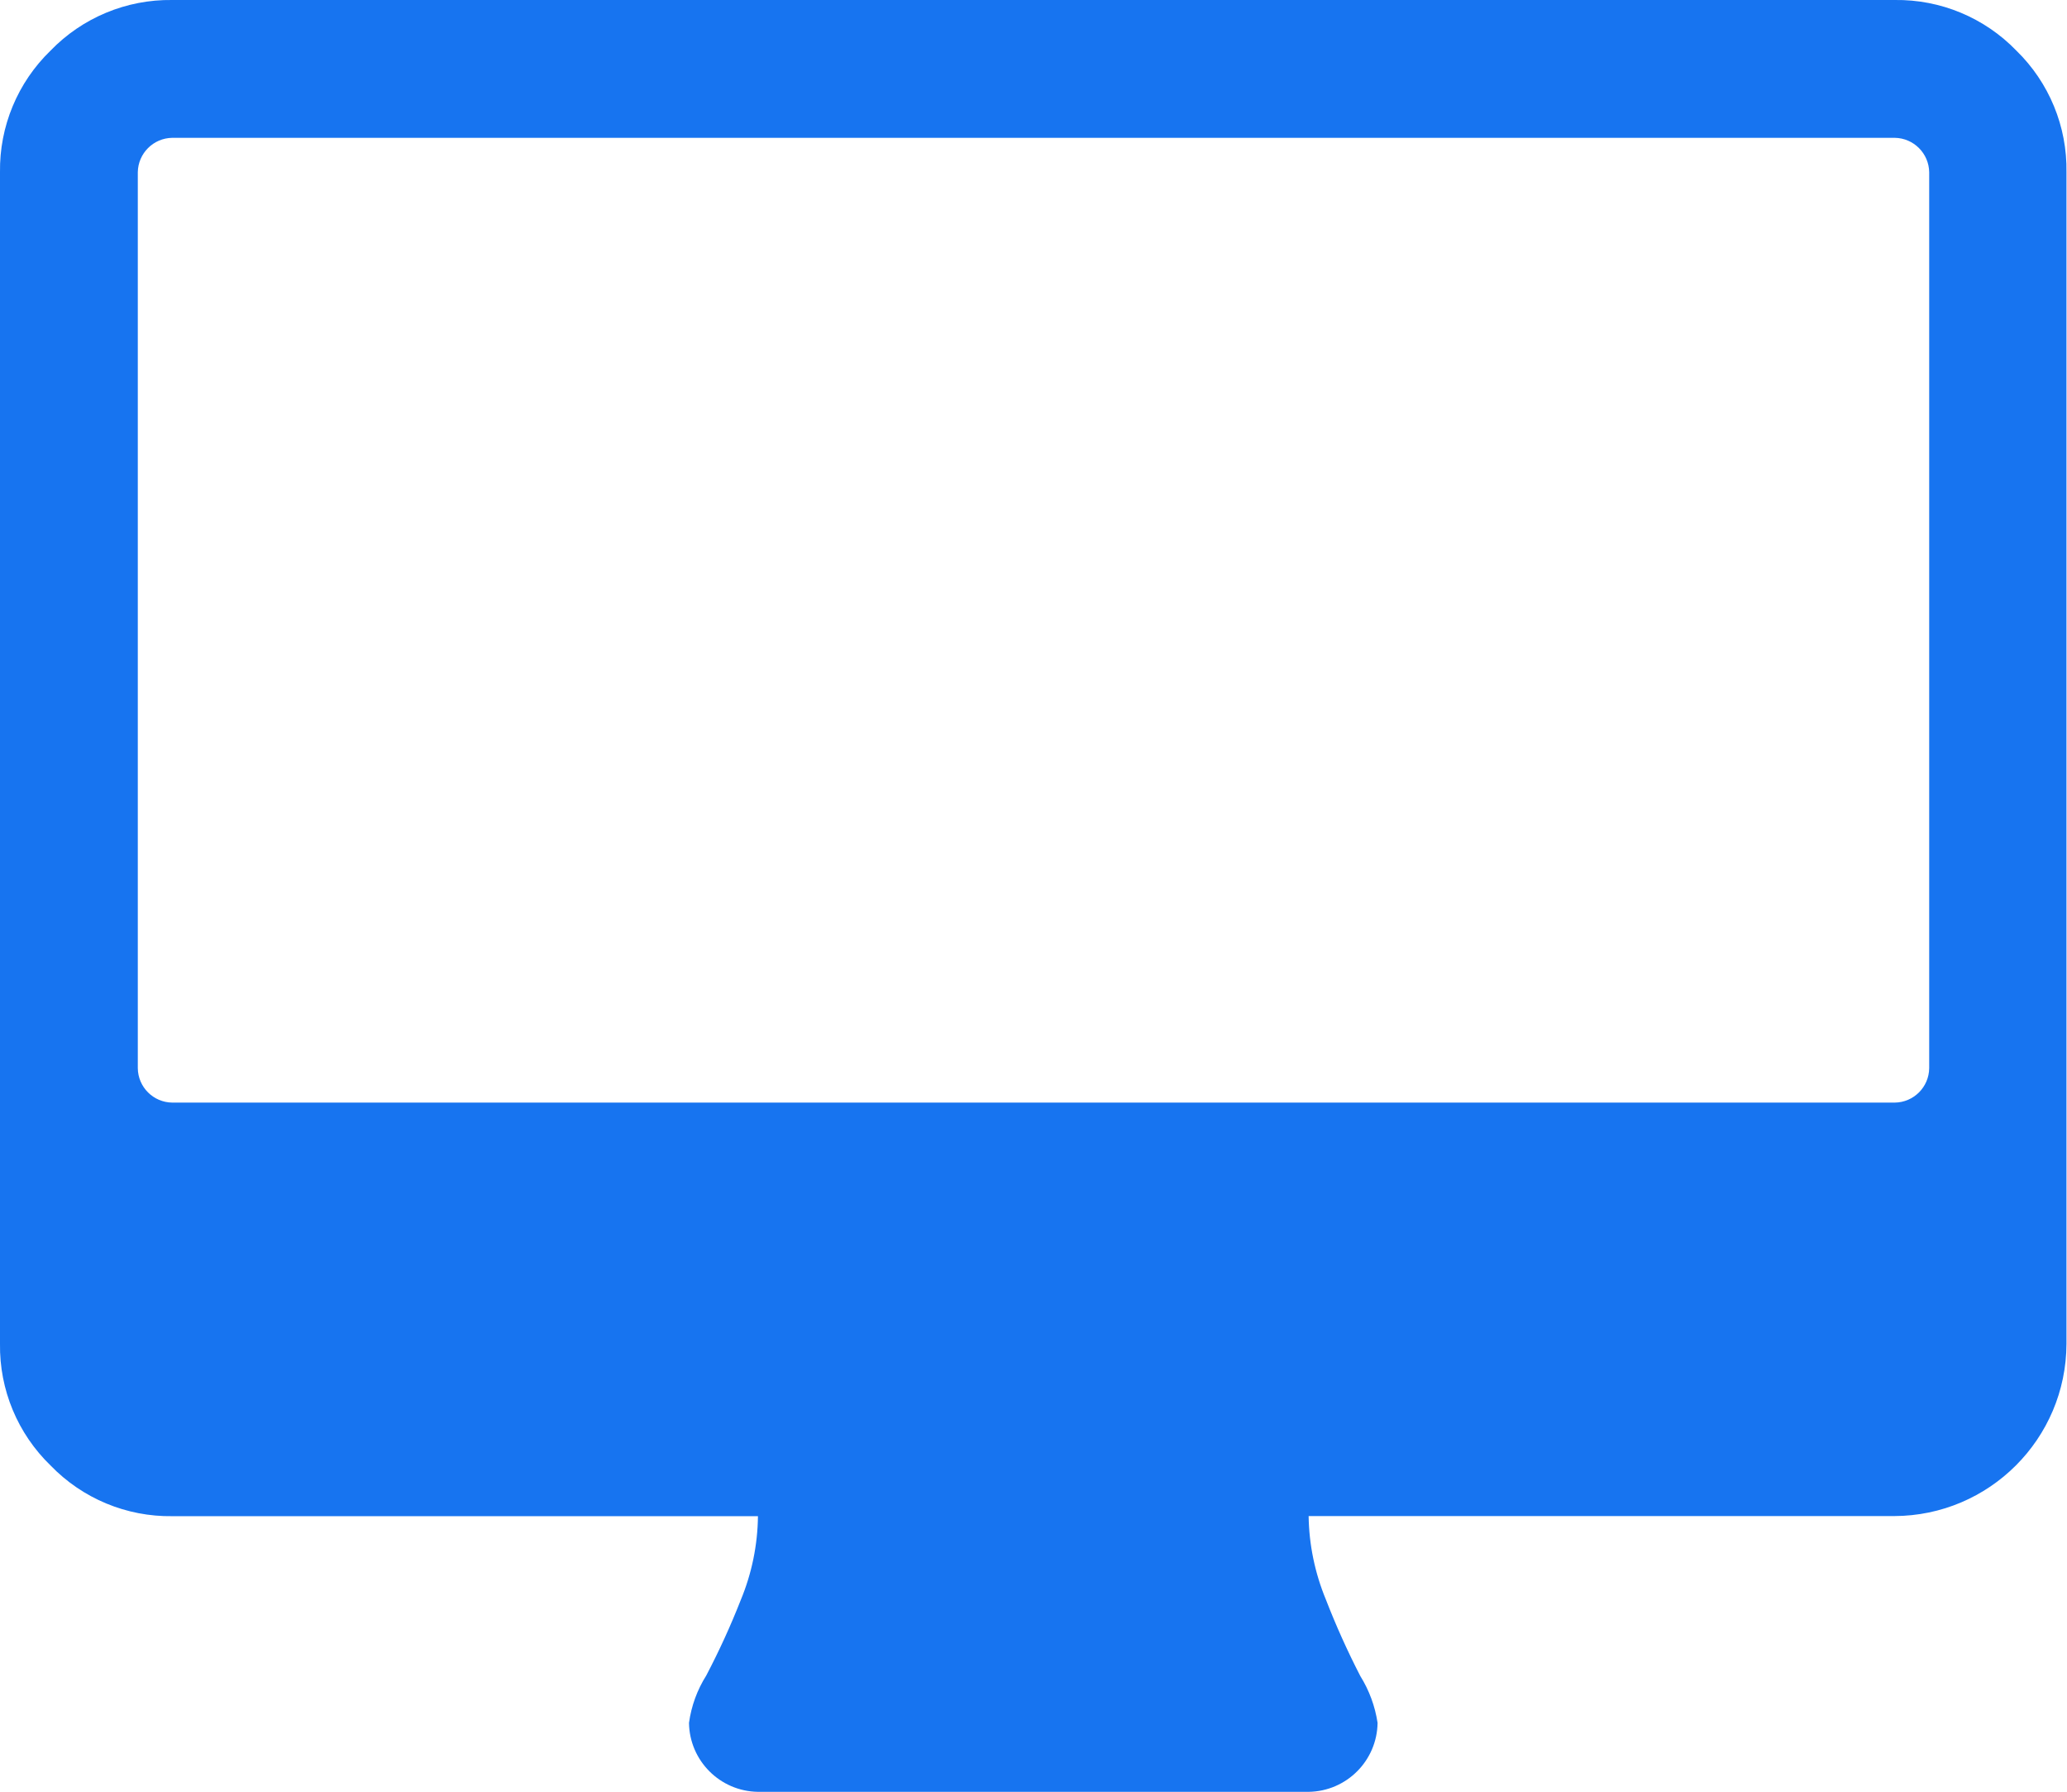
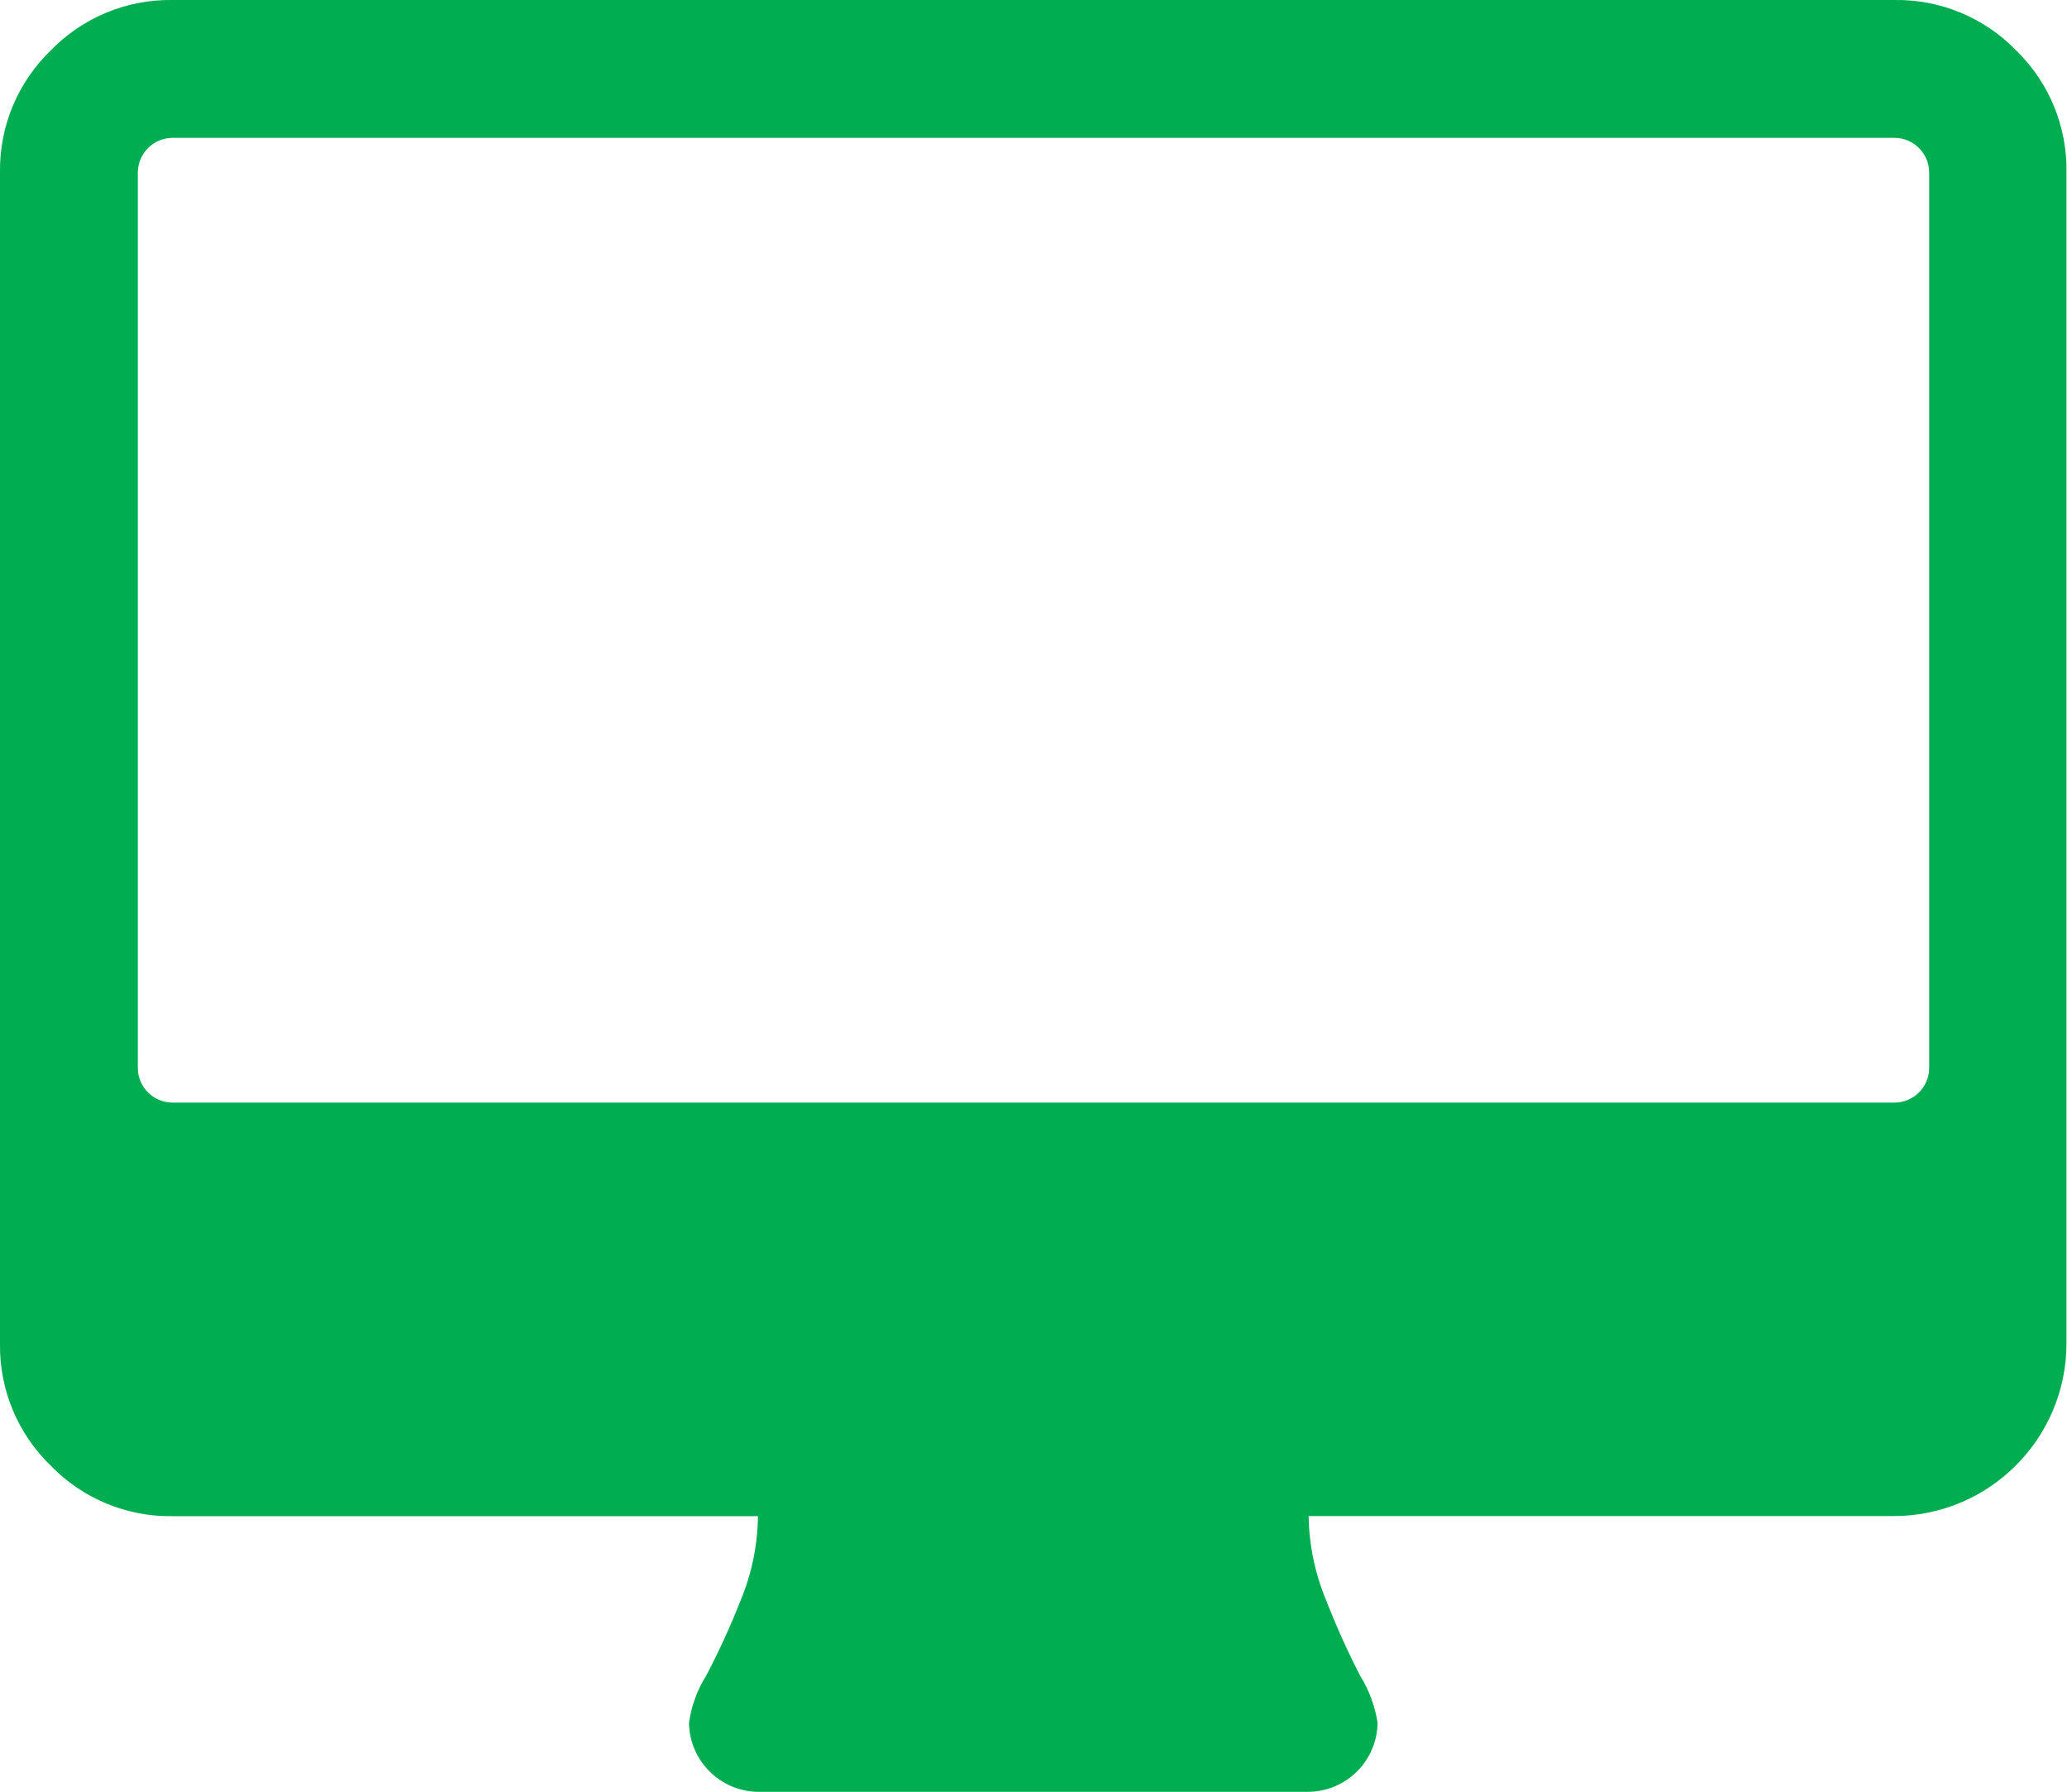
<svg xmlns="http://www.w3.org/2000/svg" width="19.515" height="16.913" viewBox="0 0 19.515 16.913">
  <defs>
-     <style>.a{fill:#1774f0;}</style>
+     <style>.a{fill:#00AD50;}</style>
  </defs>
  <g transform="translate(0 -36.543)">
    <path class="a" d="M19.037,37.021a1.566,1.566,0,0,0-1.149-.478H1.626a1.567,1.567,0,0,0-1.149.478A1.566,1.566,0,0,0,0,38.169V49.228a1.566,1.566,0,0,0,.478,1.149,1.566,1.566,0,0,0,1.149.478H7.156a2.126,2.126,0,0,1-.163.793,7.191,7.191,0,0,1-.325.711,1.124,1.124,0,0,0-.163.447.66.66,0,0,0,.65.651h5.2a.66.66,0,0,0,.651-.651,1.163,1.163,0,0,0-.163-.442,7.456,7.456,0,0,1-.325-.722,2.142,2.142,0,0,1-.163-.788h5.529a1.631,1.631,0,0,0,1.626-1.626V38.169A1.565,1.565,0,0,0,19.037,37.021Zm-.823,9.605a.329.329,0,0,1-.325.325H1.626a.329.329,0,0,1-.325-.325V38.169a.33.33,0,0,1,.325-.325H17.889a.33.33,0,0,1,.325.325v8.457Z" transform="translate(0 0)" />
  </g>
</svg>
